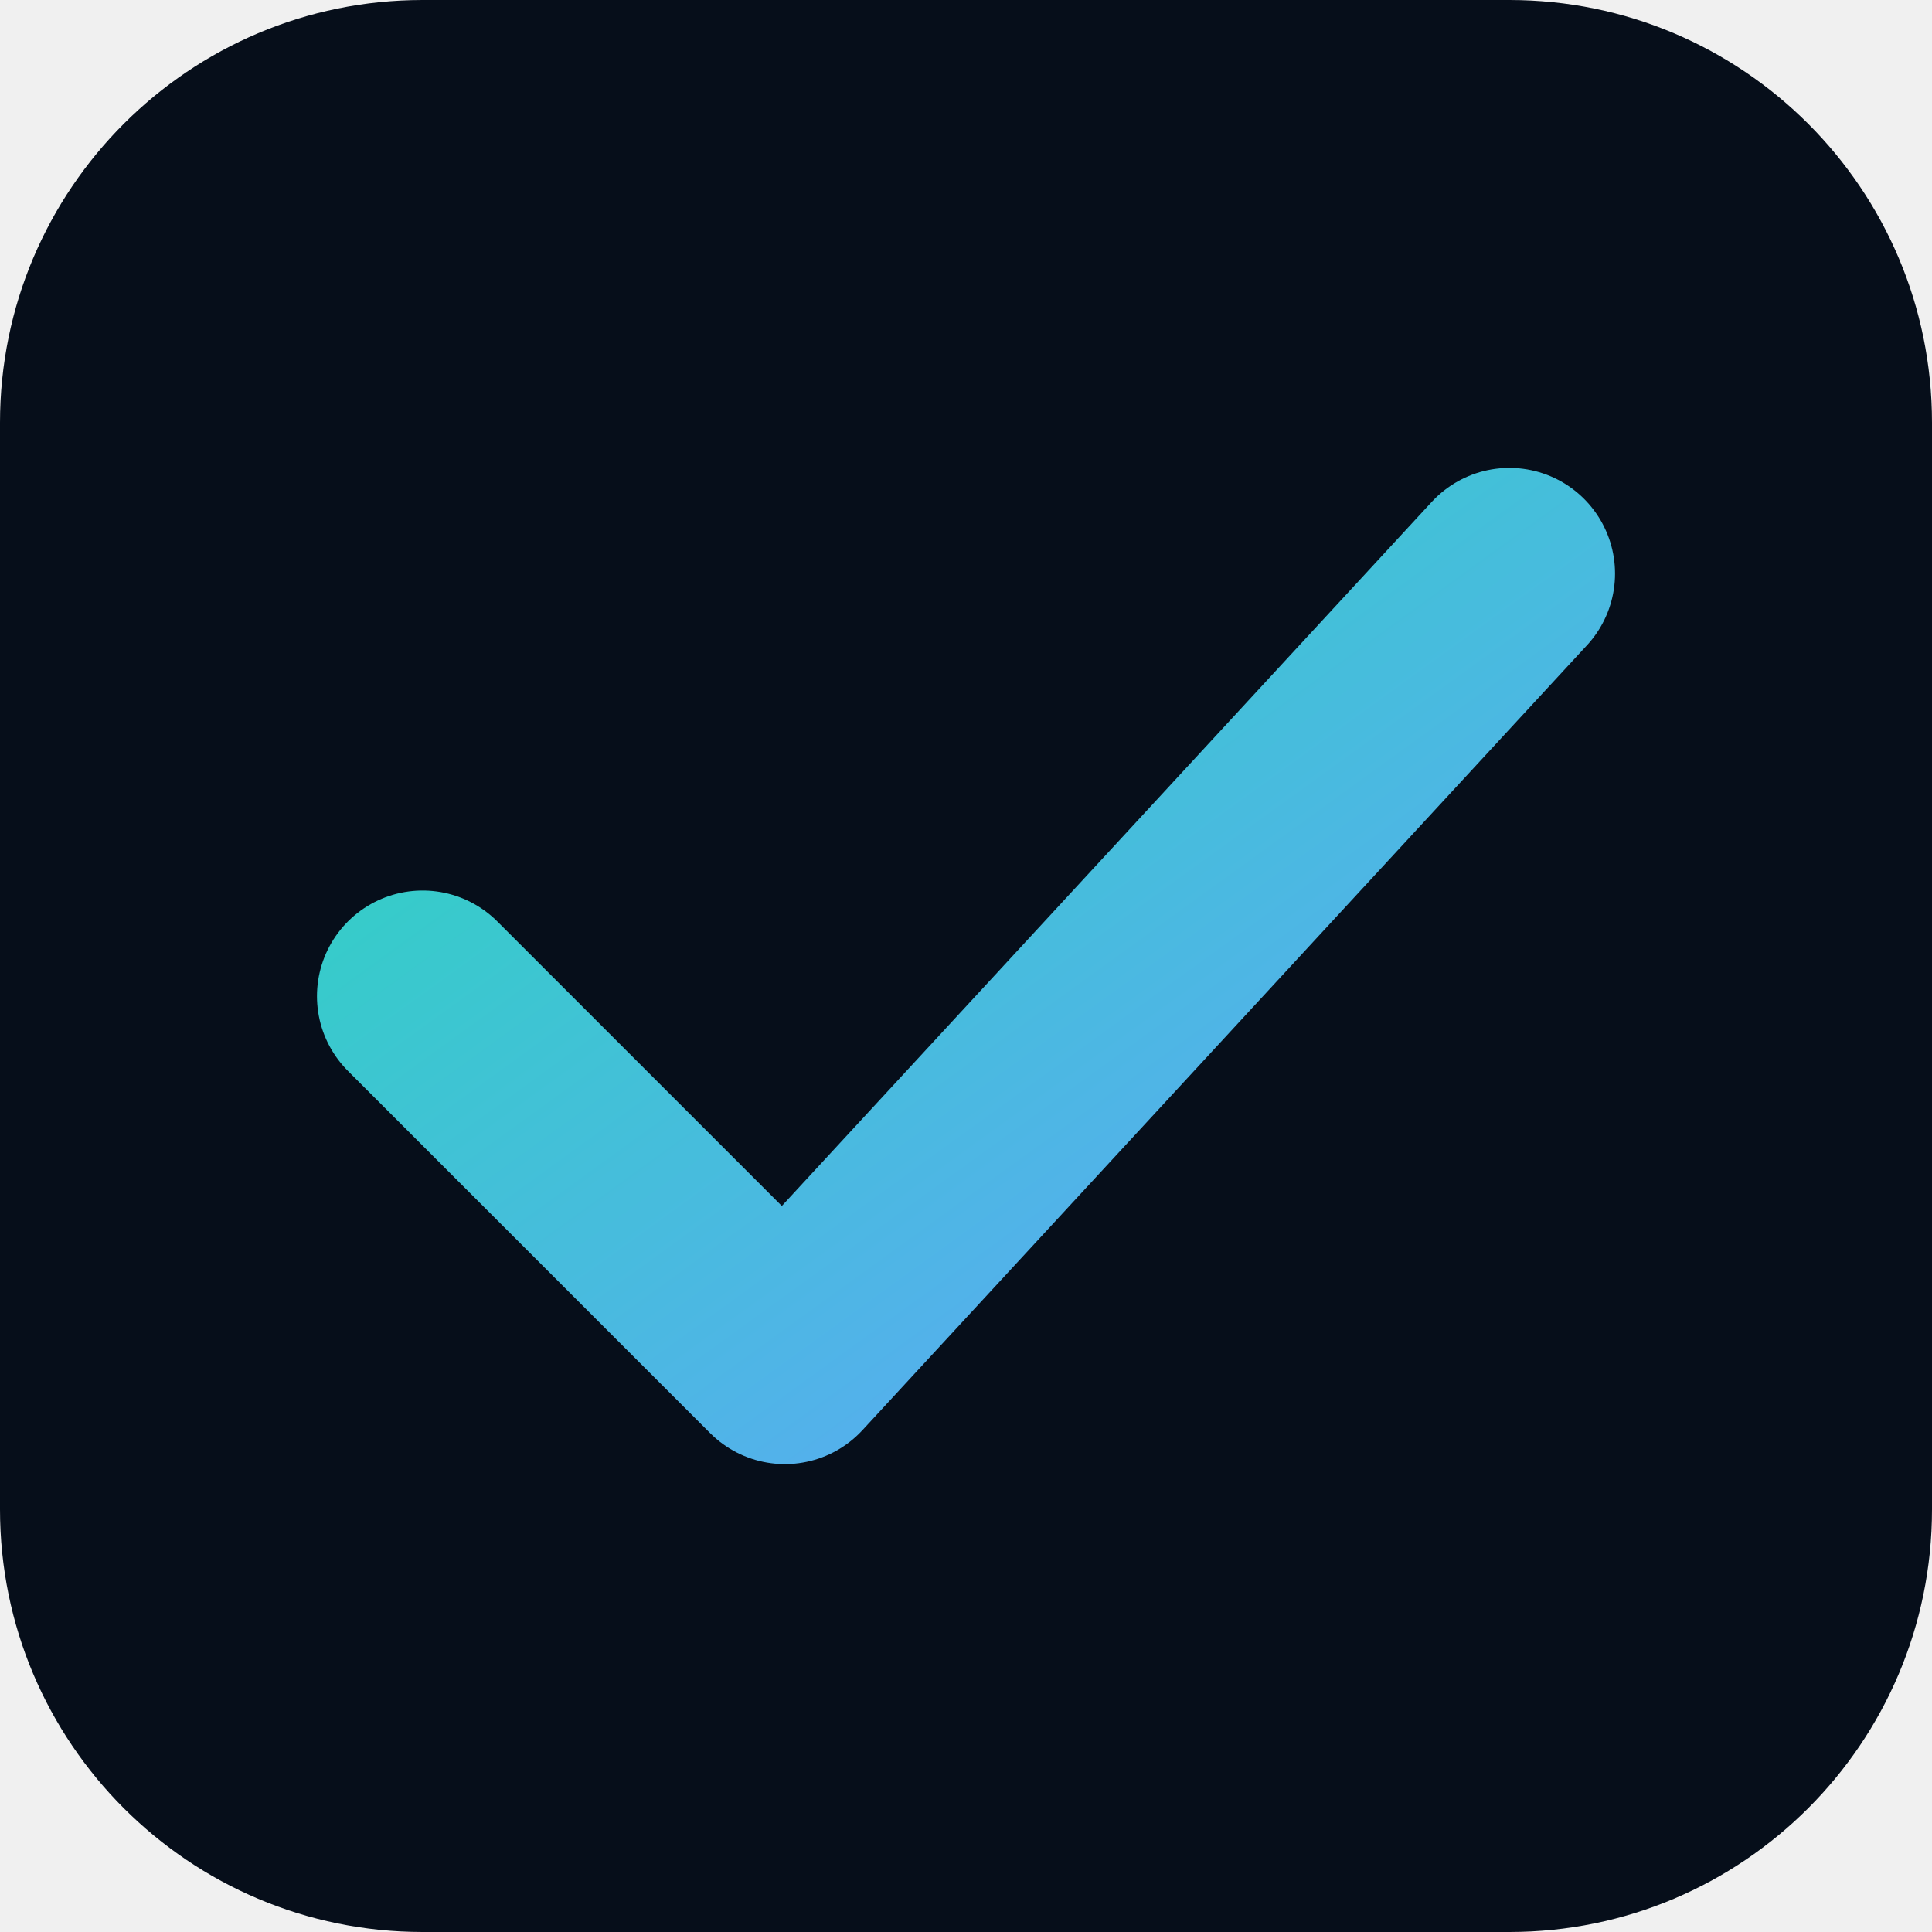
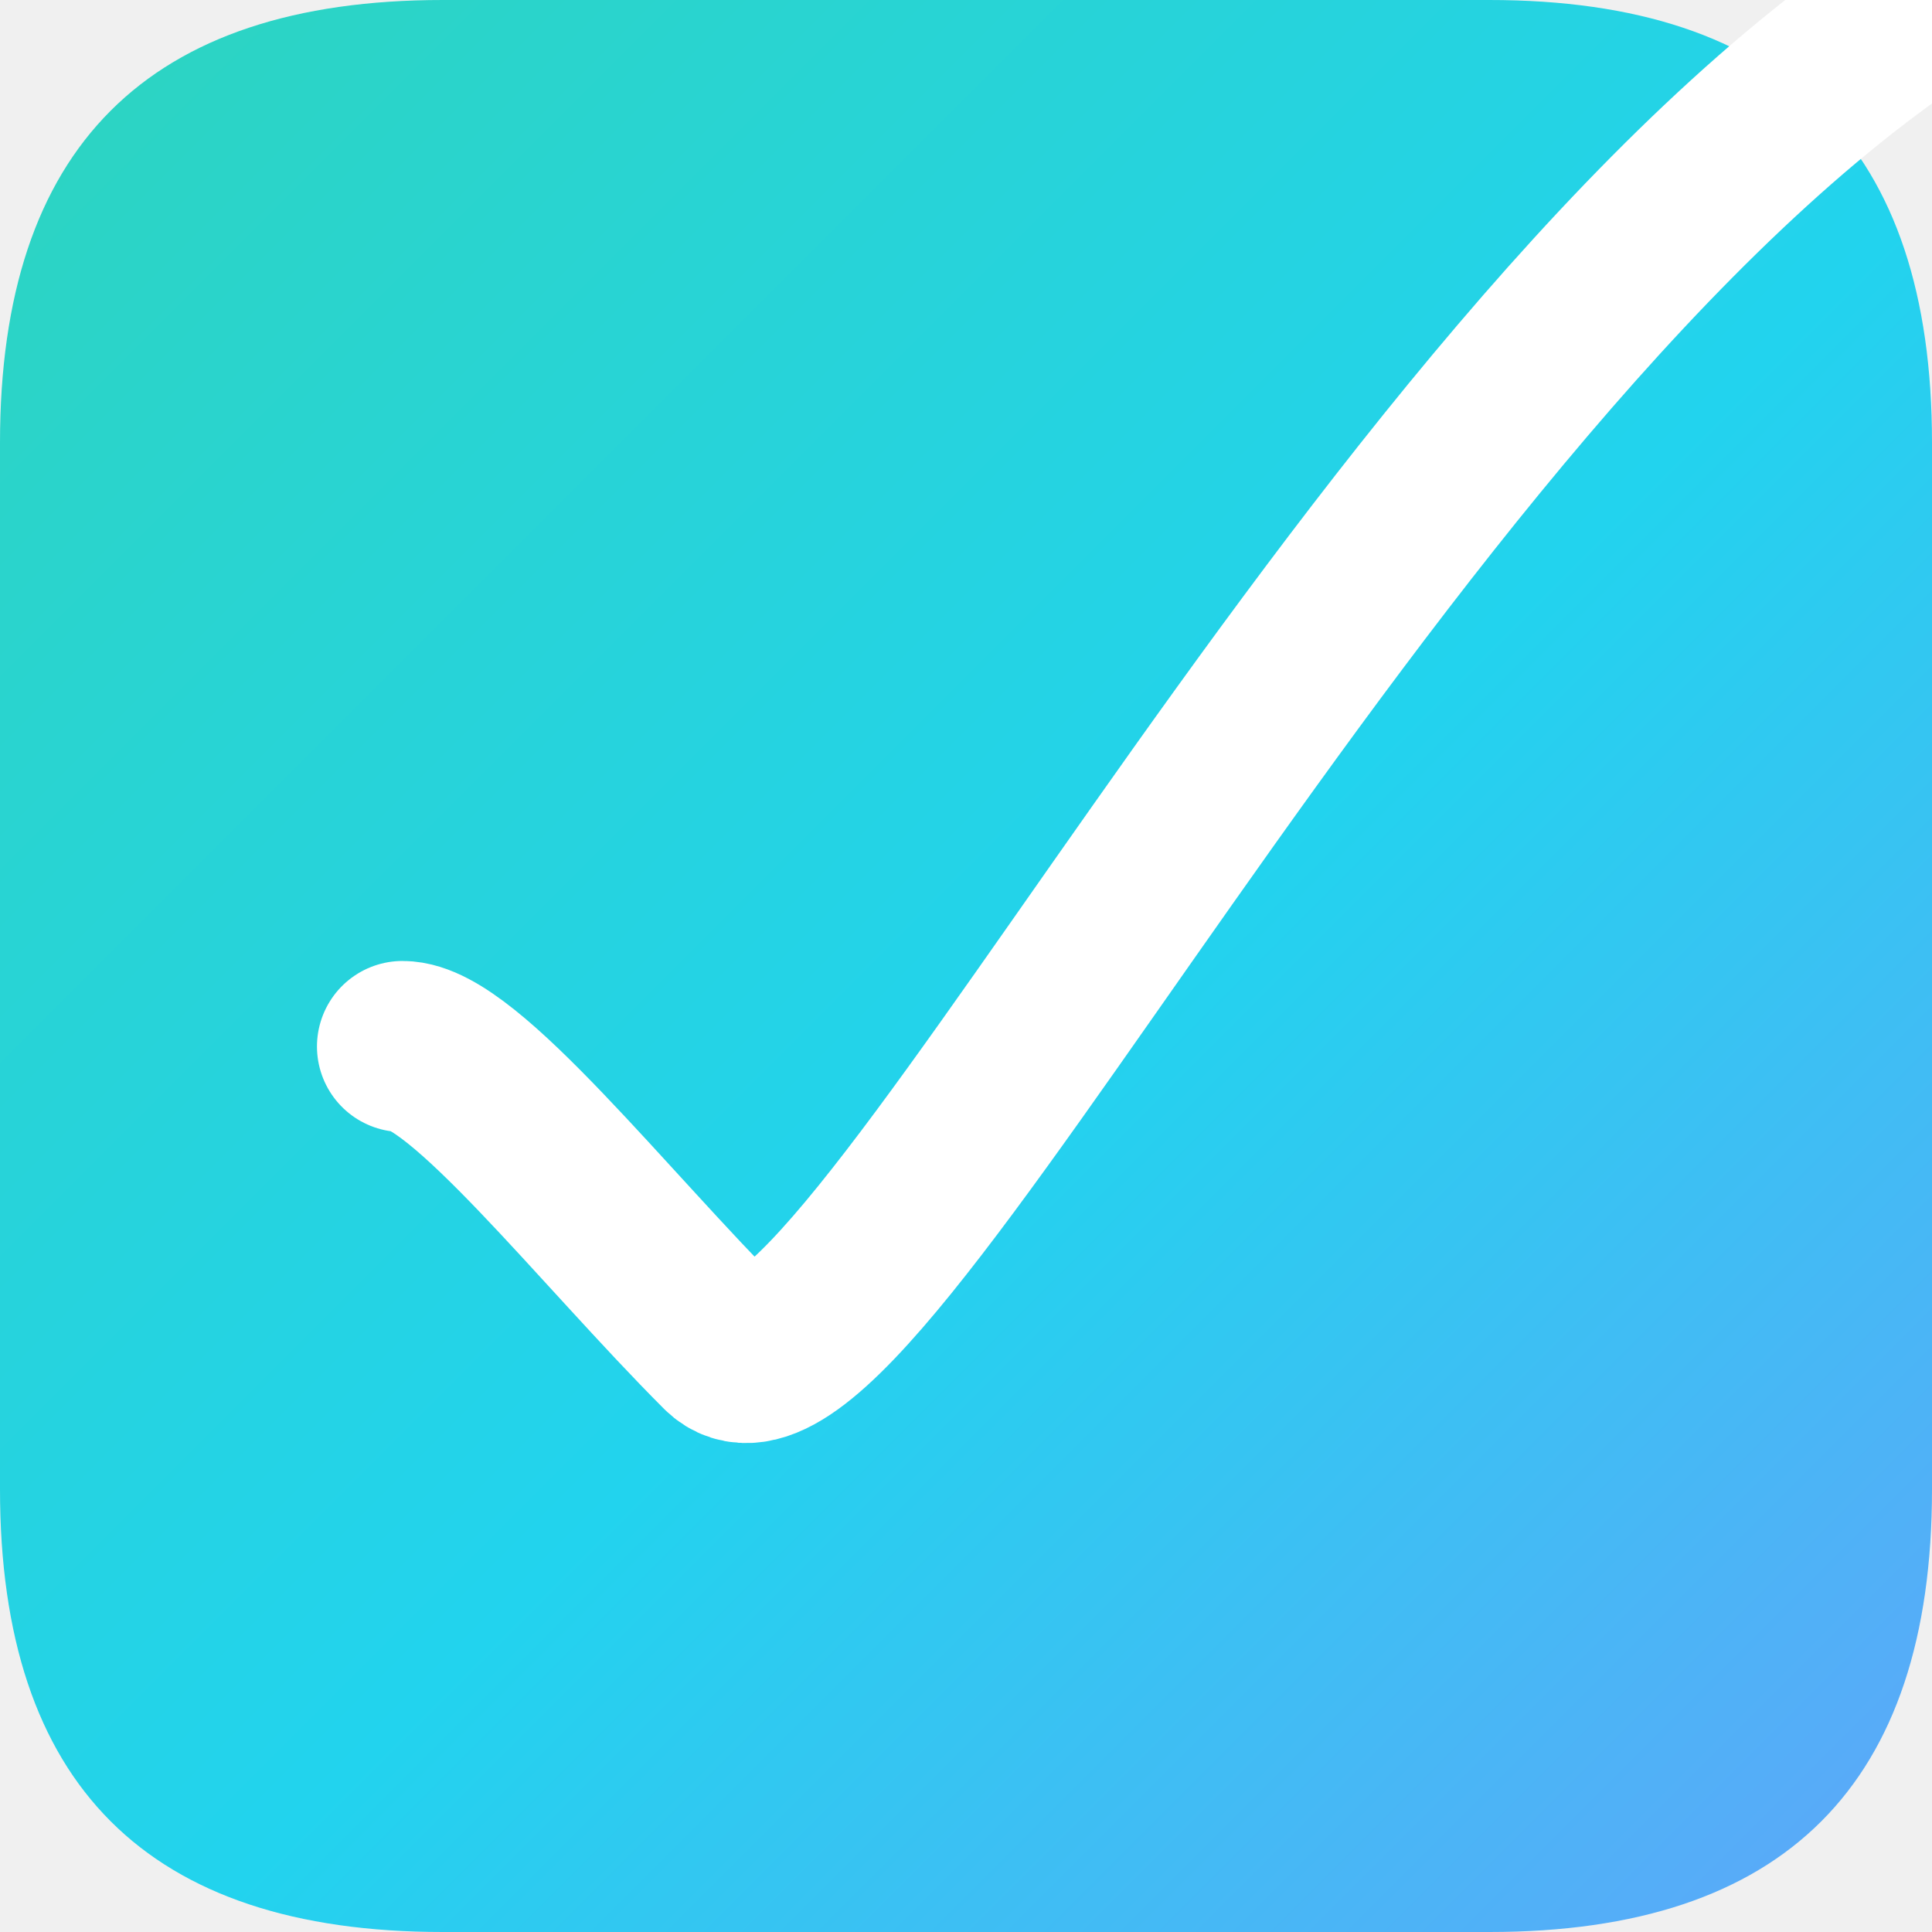
- <svg xmlns="http://www.w3.org/2000/svg" viewBox="0 0 32 32">
-   <rect width="32" height="32" rx="7" fill="#060E1A" />
+ <svg xmlns="http://www.w3.org/2000/svg" viewBox="0 0 96 96">
  <defs>
-     <linearGradient id="g" x1="0%" y1="0%" x2="100%" y2="100%">
+     <linearGradient id="g" x1="0" y1="0" x2="96" y2="96" gradientUnits="userSpaceOnUse">
      <stop offset="0%" stop-color="#2DD4BF" />
+       <stop offset="55%" stop-color="#22D3EE" />
      <stop offset="100%" stop-color="#60A5FA" />
    </linearGradient>
  </defs>
-   <path d="M7 16.5 L13 22.5 L25 9.5" stroke="url(#g)" stroke-width="3.5" stroke-linecap="round" stroke-linejoin="round" fill="none" />
+   <path d="M22 0 L74 0 Q96 0 96 22 L96 74 Q96 96 74 96 L22 96 Q0 96 0 74 L0 22 Q0 0 22 0 Z" fill="url(#g)" />
+   <path d="M20 52 C23 52 30 61 36 67 C42 73 68 18 96 0" stroke="white" stroke-width="8.5" stroke-linecap="round" stroke-linejoin="round" fill="none" />
</svg>
